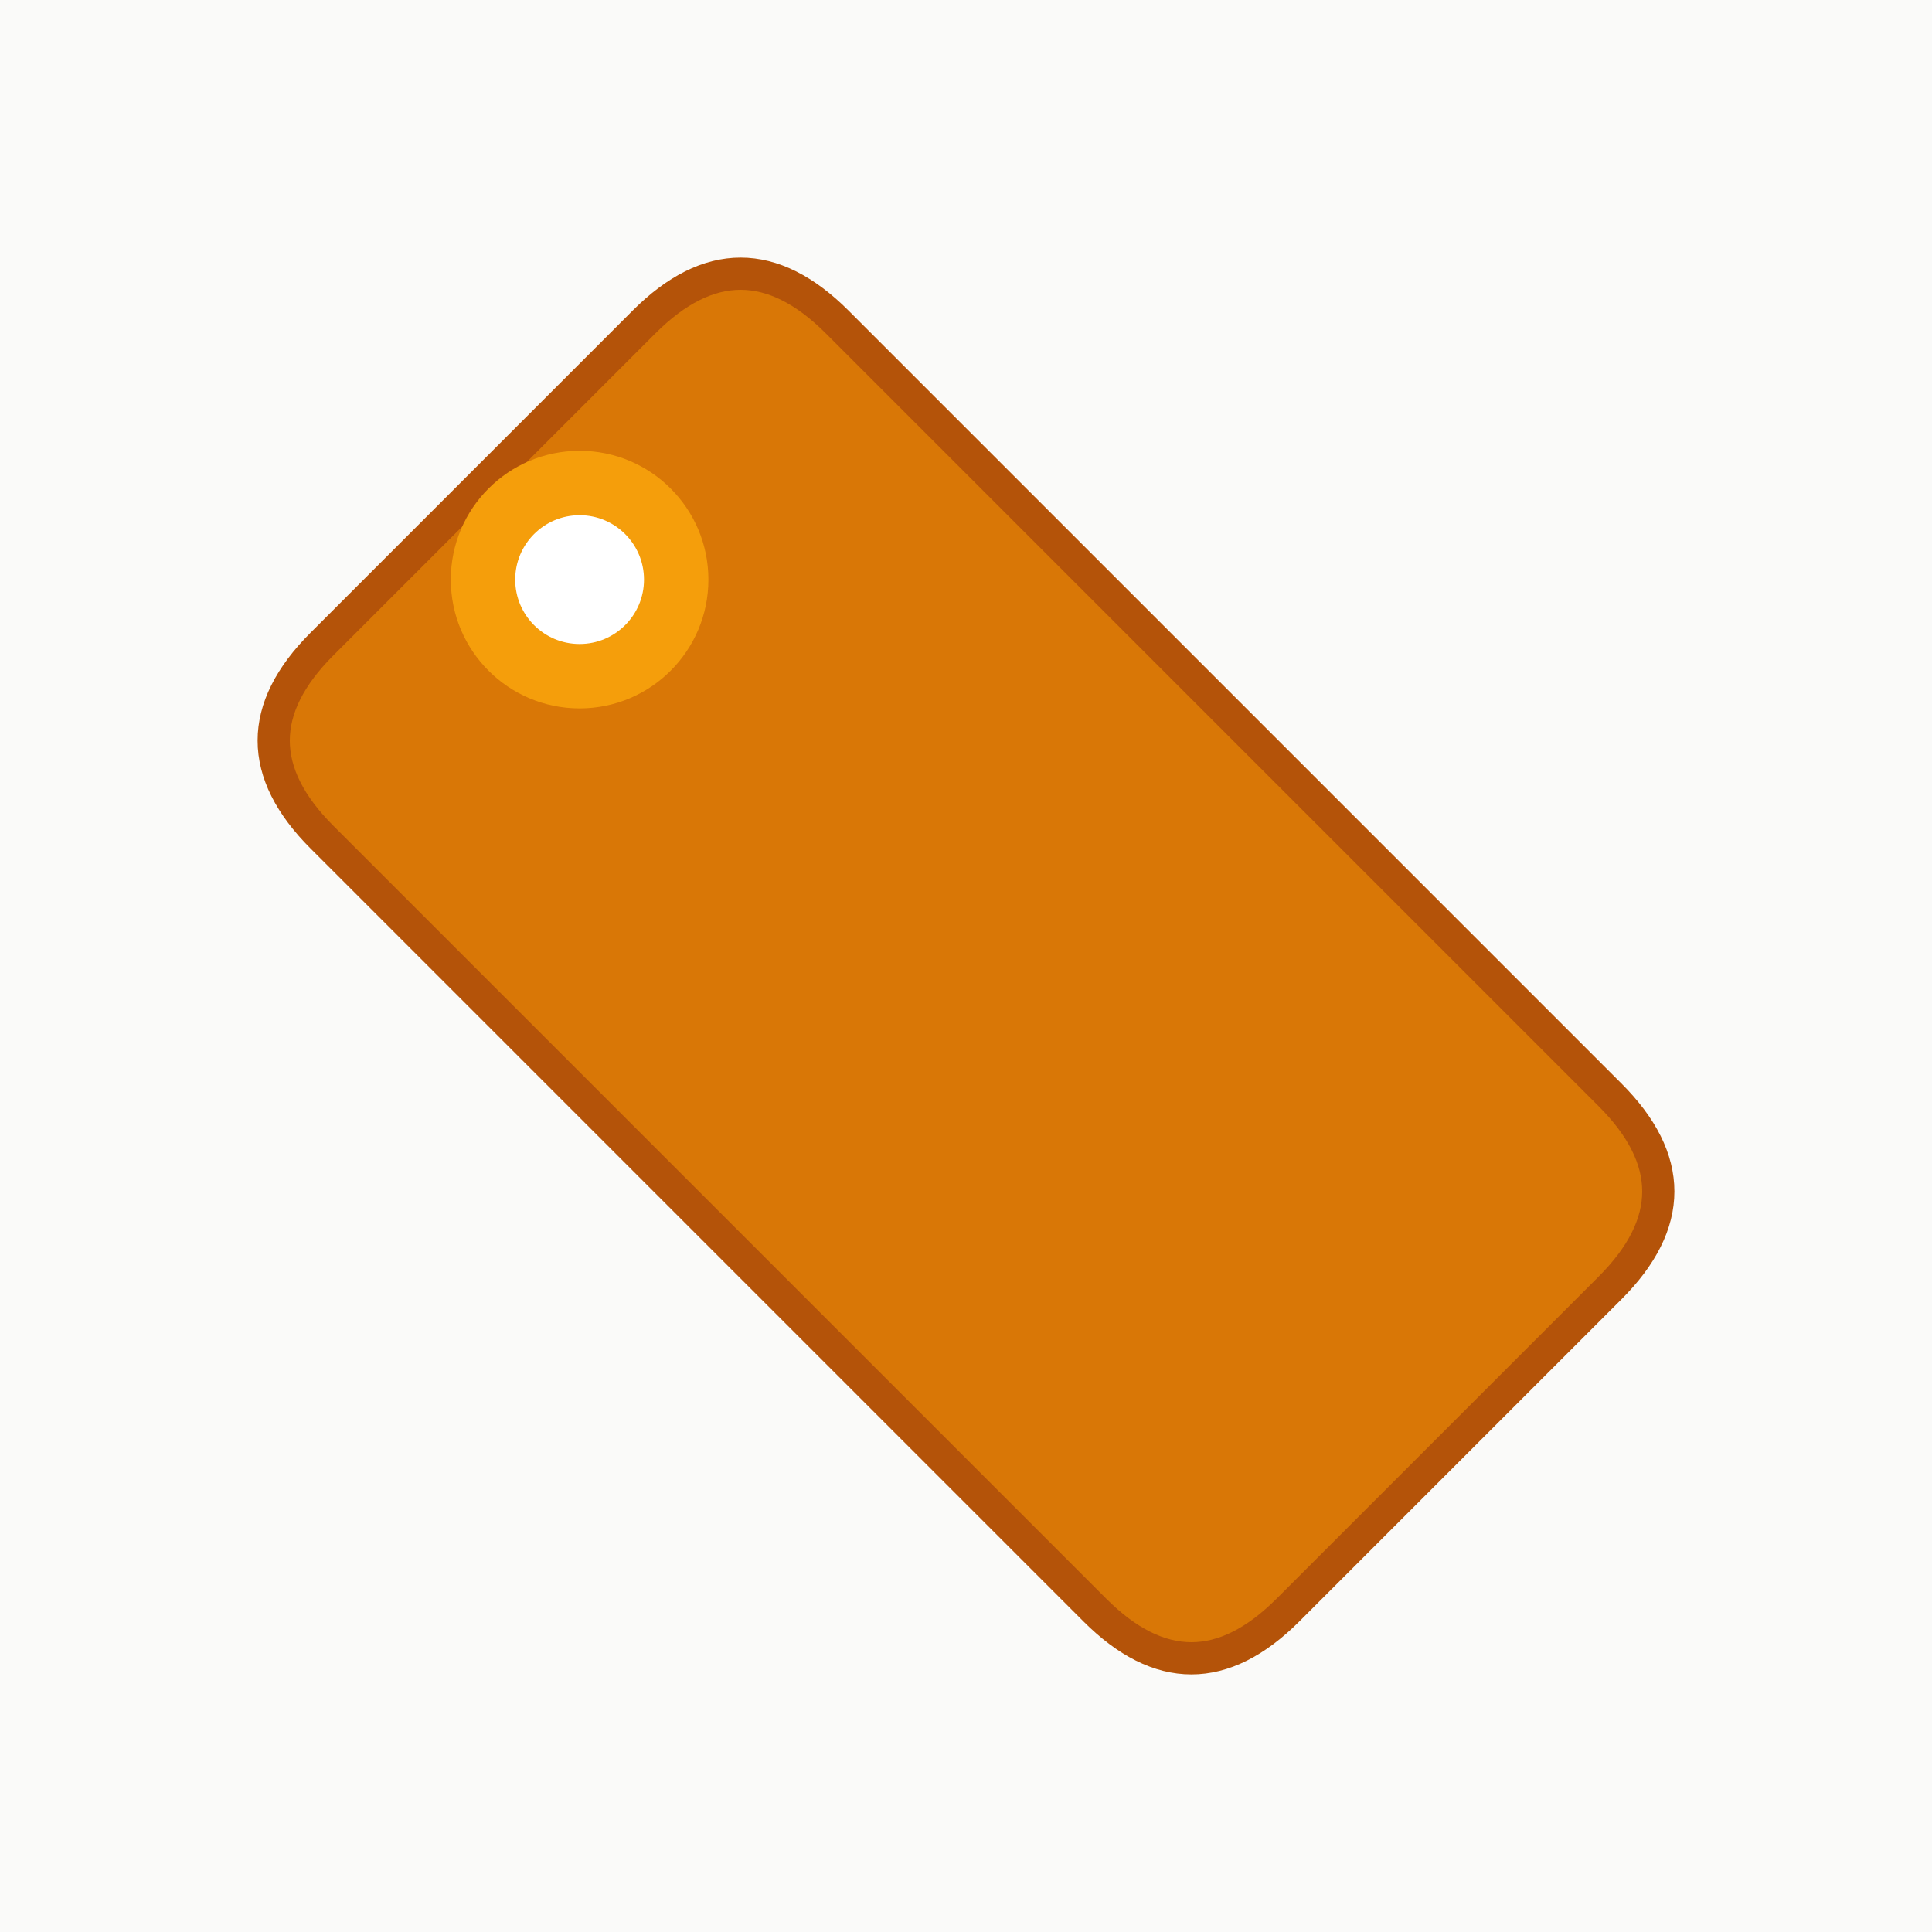
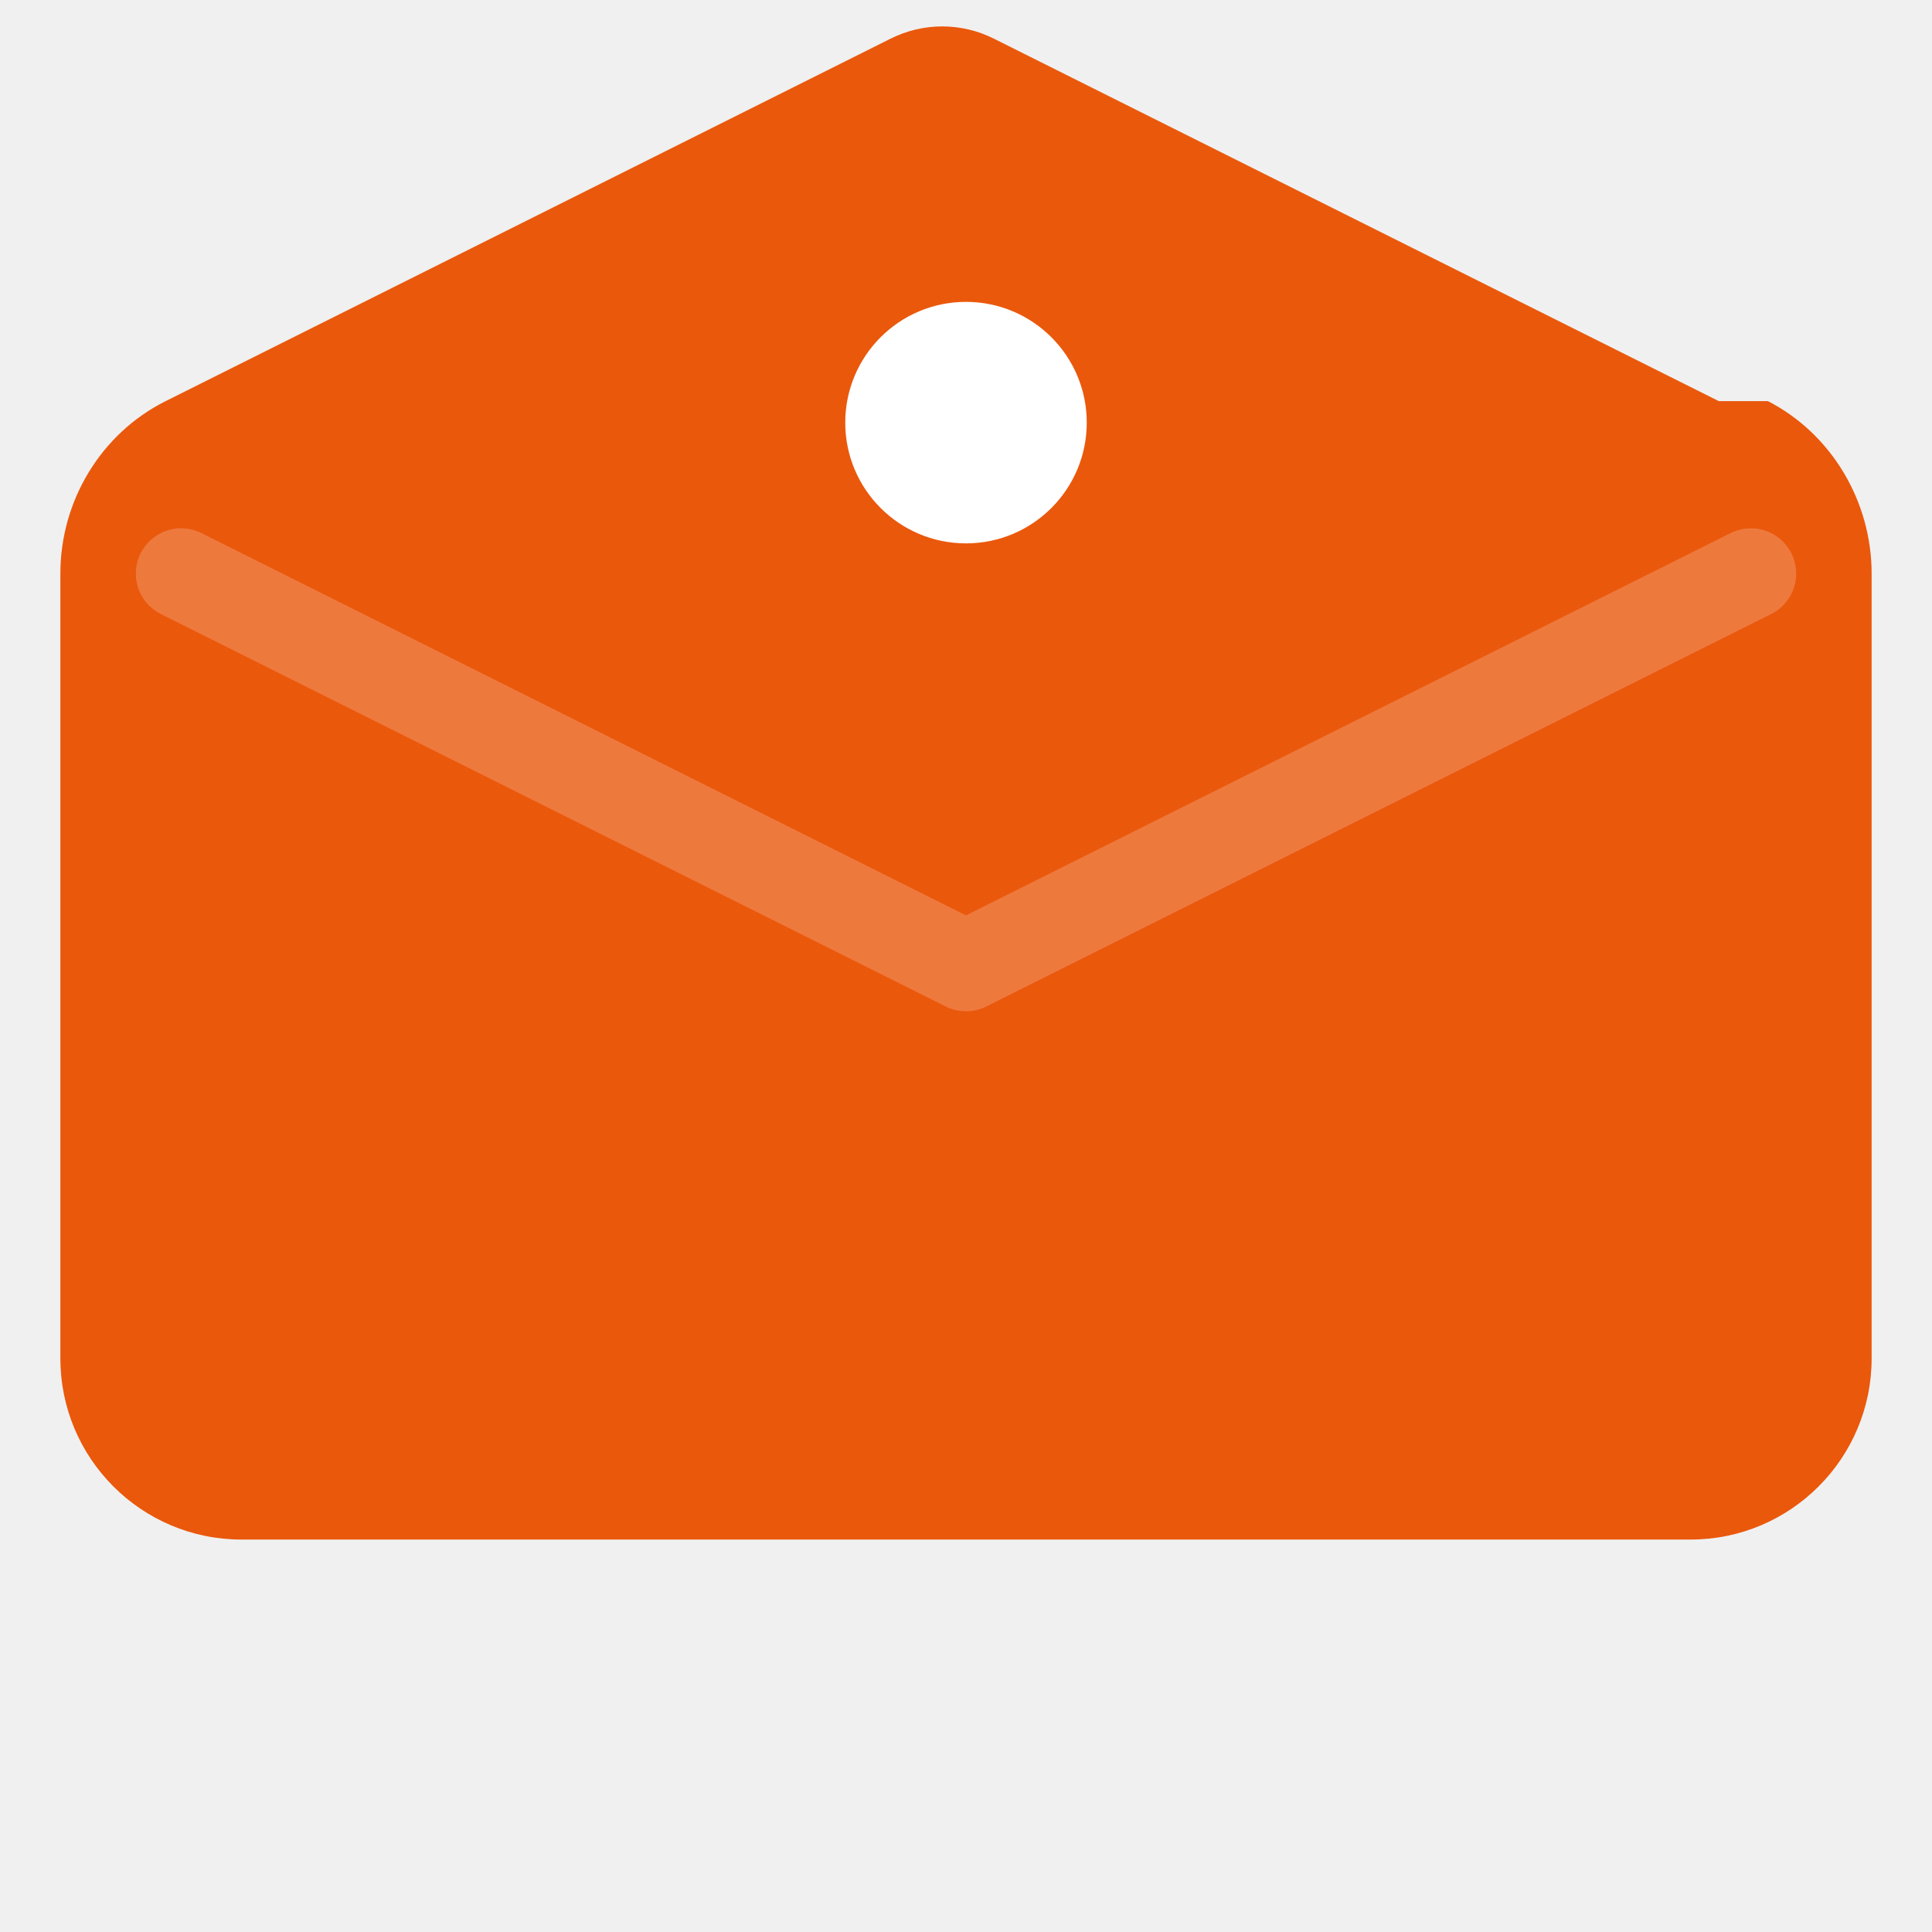
- <svg xmlns="http://www.w3.org/2000/svg" width="180" height="180" viewBox="0 0 180 180" fill="none">
-   <rect width="180" height="180" fill="#FAFAF9" />
-   <path d="M30 60L60 30C66 24 72 24 78 30L150 102C156 108 156 114 150 120L120 150C114 156 108 156 102 150L30 78C24 72 24 66 30 60Z" fill="#D97706" stroke="#B45309" stroke-width="3" />
-   <circle cx="54" cy="54" r="12" fill="#F59E0B" />
-   <circle cx="54" cy="54" r="6" fill="#FFFFFF" />
+ <svg xmlns="http://www.w3.org/2000/svg" viewBox="0 0 512 512" fill="none">
+   <path d="M455.5 106.3l-192-96c-8.7-4.4-18.9-4.4-27.6 0l-192 96C26.7 114.9 16 132.8 16 152v208c0 26.5 21.5 48 48 48h384c26.5 0 48-21.5 48-48V152c0-19.2-10.7-37.1-27.5-45.7z" fill="#EA580C" />
+   <path d="M48 152l208 104 208-104" stroke="white" stroke-width="24" stroke-linecap="round" stroke-linejoin="round" stroke-opacity="0.2" />
+   <circle cx="256" cy="112" r="32" fill="white" />
</svg>
